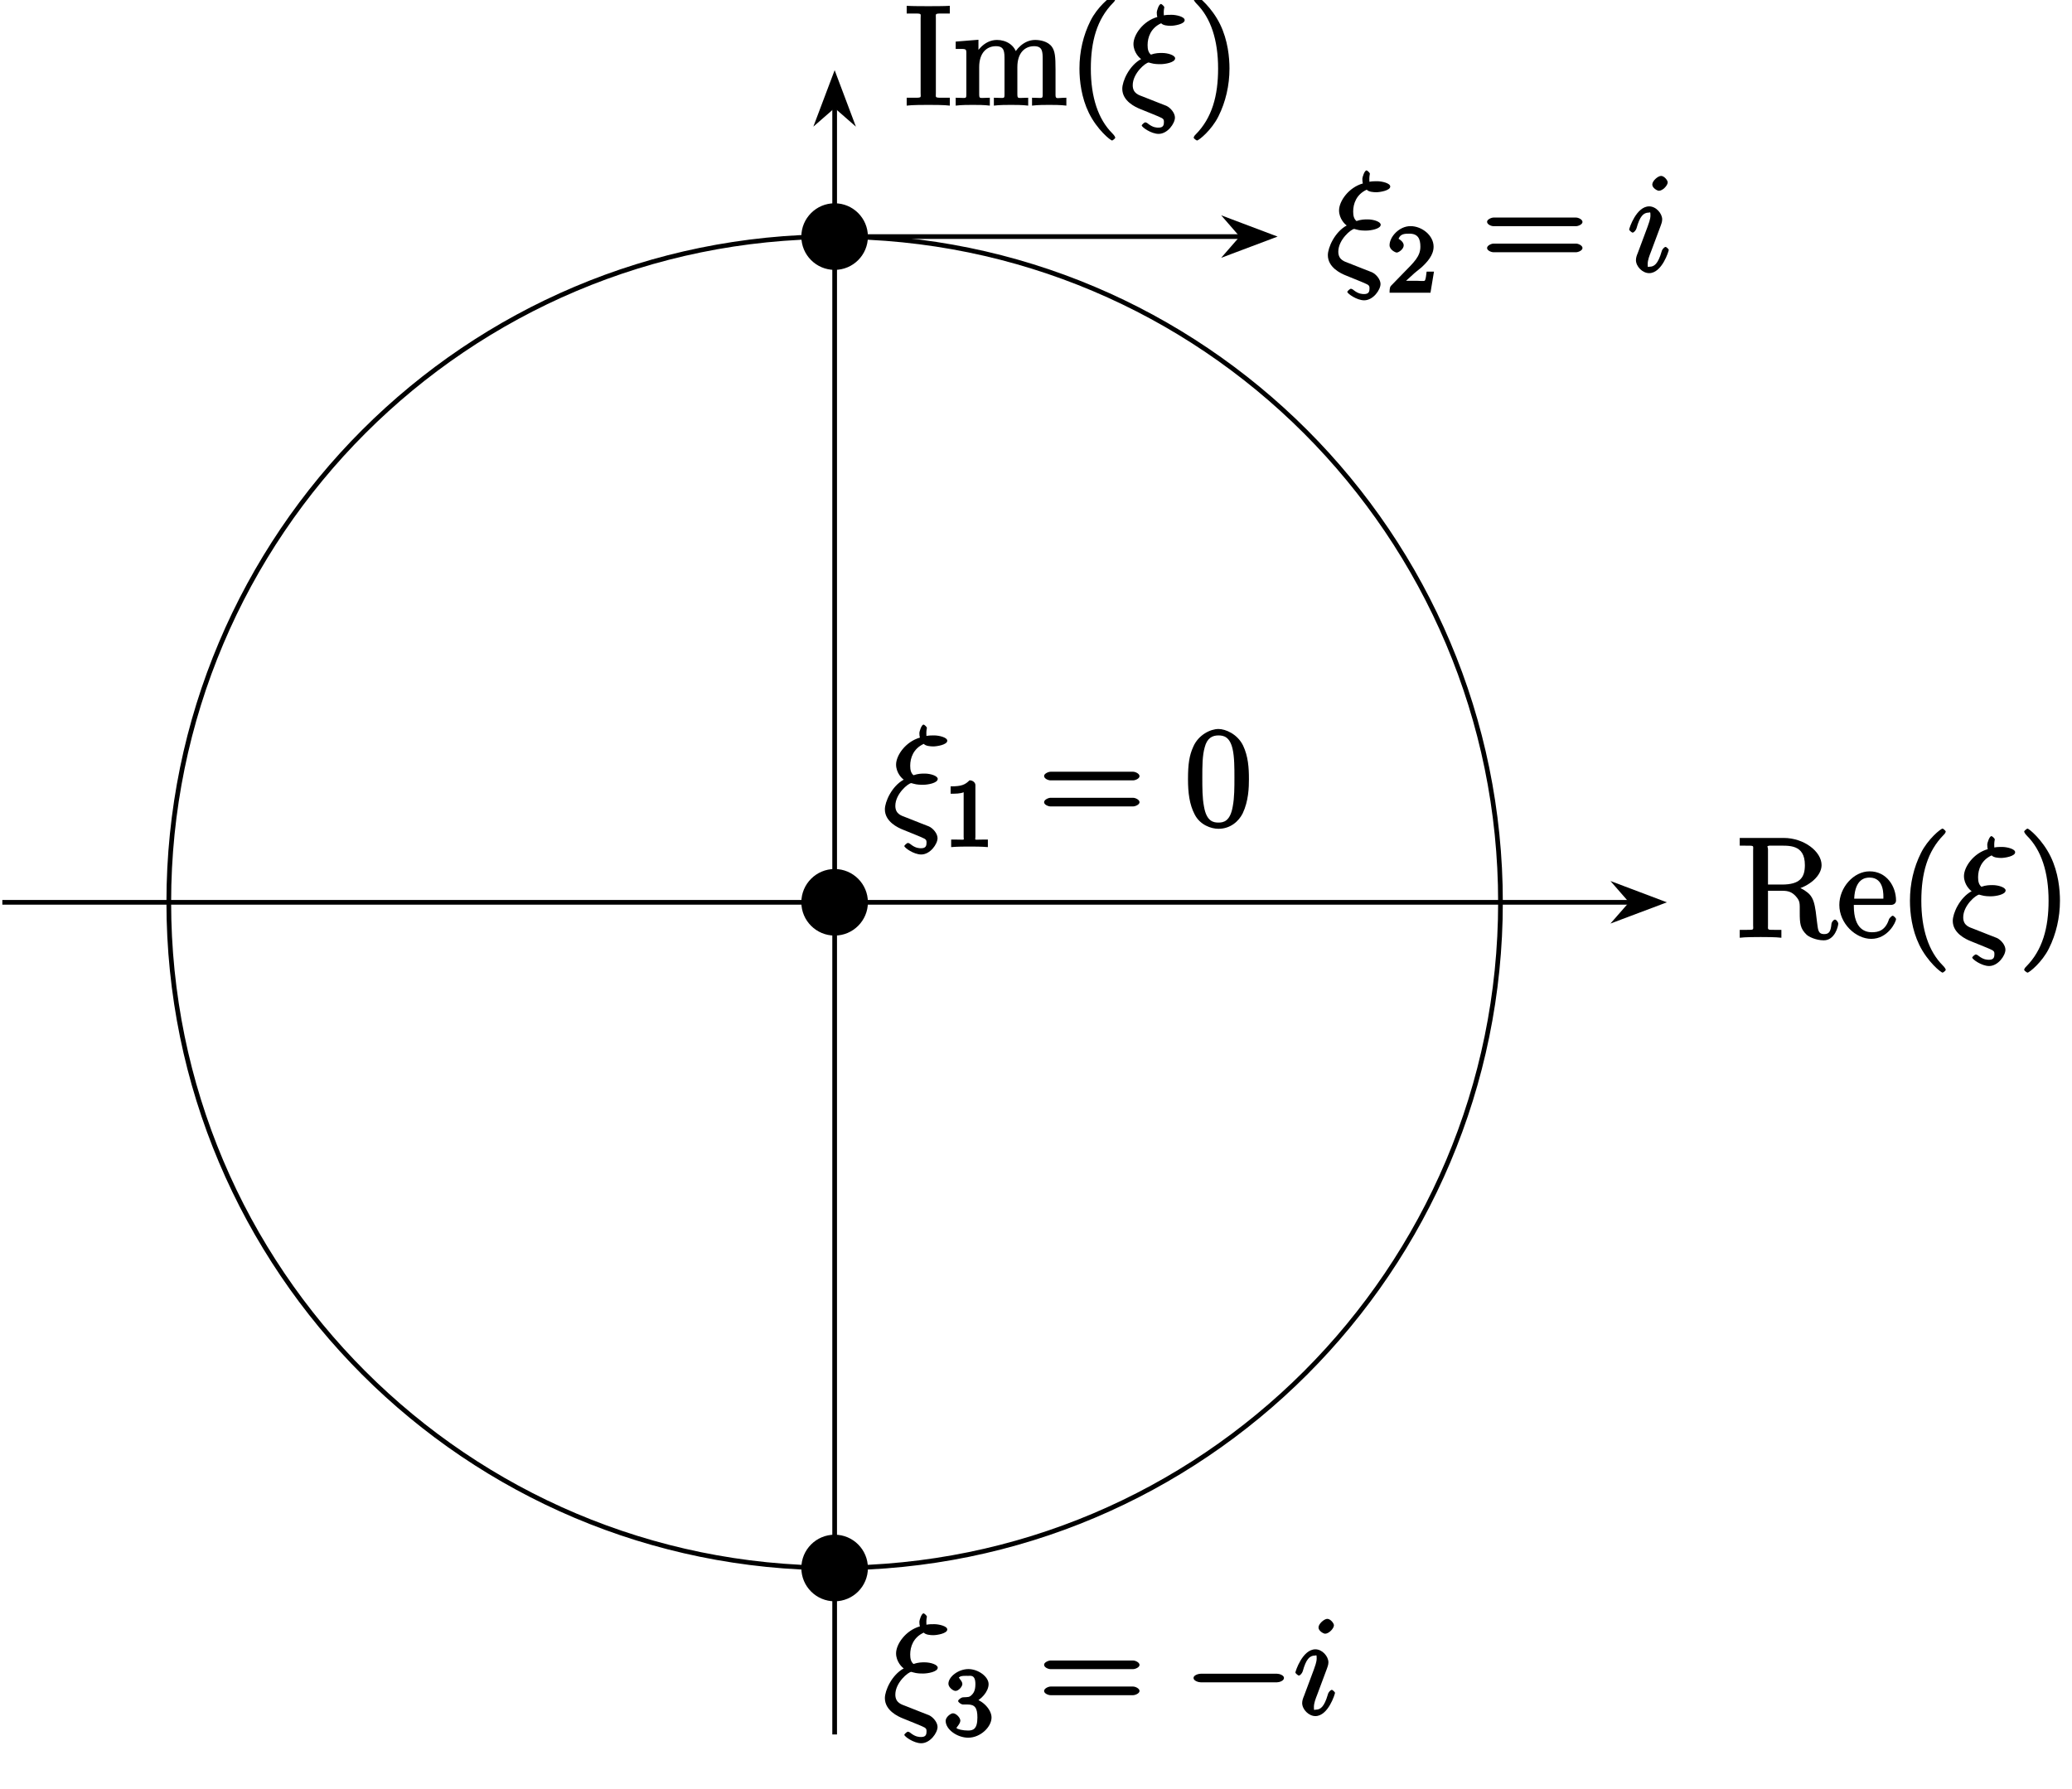
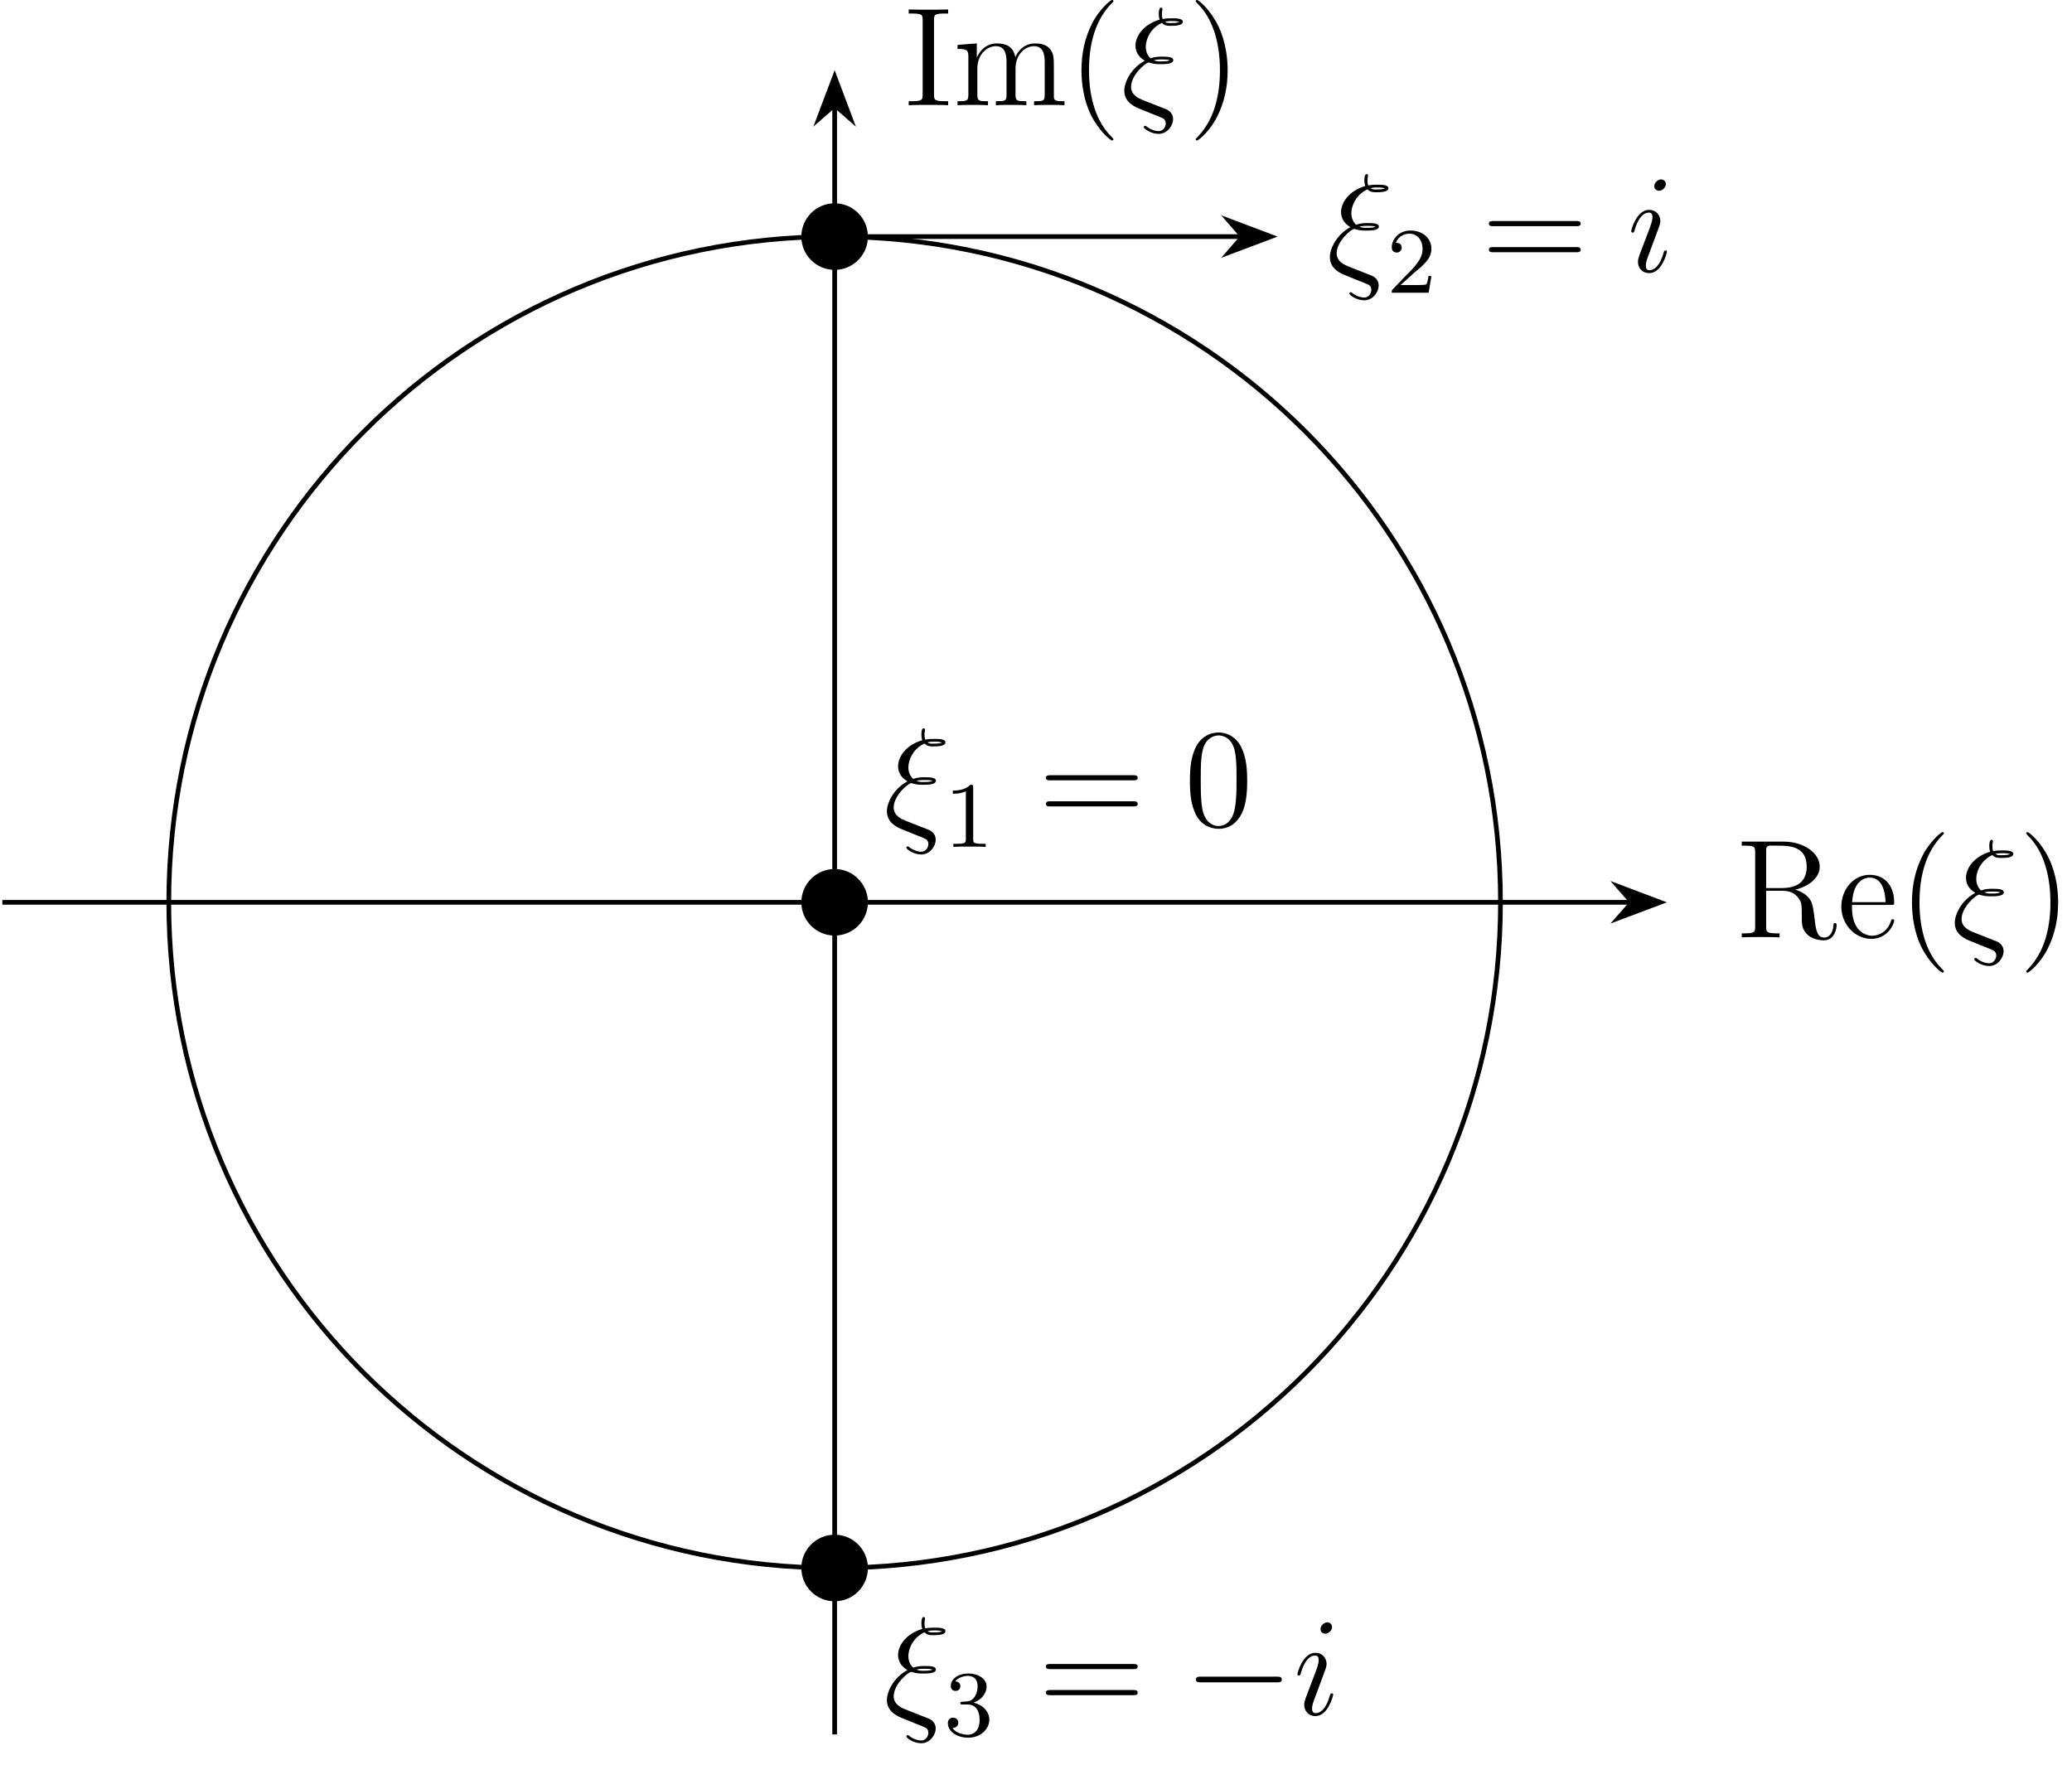
<svg xmlns="http://www.w3.org/2000/svg" xmlns:xlink="http://www.w3.org/1999/xlink" width="176.42pt" height="152.33pt" viewBox="0 0 176.42 152.33" version="1.1">
  <defs>
    <g>
      <symbol overflow="visible" id="glyph0-0">
        <path style="stroke:none;" d="" />
      </symbol>
      <symbol overflow="visible" id="glyph0-1">
-         <path style="stroke:none;" d="M 8.719 -1.188 C 8.719 -1.25 8.578 -1.516 8.438 -1.516 C 8.312 -1.516 8.156 -1.297 8.141 -1.172 C 8.078 -0.453 7.906 -0.281 7.516 -0.281 C 6.969 -0.281 7 -0.688 6.906 -1.328 L 6.797 -2.219 C 6.703 -2.828 6.609 -3.312 6.25 -3.688 C 6.125 -3.812 5.703 -4.188 5.047 -4.359 L 5.047 -4.062 C 6.234 -4.344 7.297 -5.234 7.297 -6.156 C 7.297 -7.312 5.797 -8.469 4.078 -8.469 L 0.328 -8.469 L 0.328 -7.812 L 0.734 -7.812 C 1.609 -7.812 1.469 -7.844 1.469 -7.406 L 1.469 -1.047 C 1.469 -0.609 1.609 -0.641 0.734 -0.641 L 0.328 -0.641 L 0.328 0.031 C 0.781 -0.031 1.75 -0.031 2.109 -0.031 C 2.453 -0.031 3.438 -0.031 3.875 0.031 L 3.875 -0.641 L 3.484 -0.641 C 2.625 -0.641 2.734 -0.609 2.734 -1.047 L 2.734 -3.969 L 3.969 -3.969 C 4.438 -3.969 4.75 -3.875 5.078 -3.531 C 5.484 -3.078 5.438 -2.938 5.438 -2.109 C 5.438 -1.172 5.484 -0.75 6.016 -0.234 C 6.188 -0.062 6.812 0.25 7.484 0.25 C 8.422 0.25 8.719 -0.938 8.719 -1.188 Z M 5.875 -6.156 C 5.875 -5.109 5.469 -4.5 3.922 -4.5 L 2.734 -4.5 L 2.734 -7.484 C 2.734 -7.75 2.578 -7.75 2.828 -7.812 C 2.938 -7.812 3.297 -7.812 3.531 -7.812 C 4.5 -7.812 5.875 -7.953 5.875 -6.156 Z M 5.875 -6.156 " />
+         <path style="stroke:none;" d="M 8.578 -1.047 C 8.578 -1.109 8.578 -1.219 8.438 -1.219 C 8.312 -1.219 8.312 -1.141 8.312 -1.031 C 8.25 -0.312 7.906 0.016 7.516 0.016 C 6.969 0.016 6.844 -0.547 6.75 -1.188 L 6.641 -2.078 C 6.547 -2.672 6.5 -3.062 6.141 -3.438 C 6.016 -3.562 5.703 -3.891 5.047 -4.062 C 6.234 -4.344 7.141 -5.094 7.141 -6.016 C 7.141 -7.172 5.797 -8.156 4.078 -8.156 L 0.5 -8.156 L 0.5 -7.812 L 0.734 -7.812 C 1.609 -7.812 1.641 -7.703 1.641 -7.25 L 1.641 -0.906 C 1.641 -0.469 1.609 -0.344 0.734 -0.344 L 0.5 -0.344 L 0.5 0 C 0.781 -0.031 1.75 -0.031 2.109 -0.031 C 2.453 -0.031 3.438 -0.031 3.719 0 L 3.719 -0.344 L 3.484 -0.344 C 2.625 -0.344 2.578 -0.469 2.578 -0.906 L 2.578 -3.969 L 3.969 -3.969 C 4.438 -3.969 4.875 -3.844 5.203 -3.5 C 5.609 -3.047 5.609 -2.797 5.609 -1.969 C 5.609 -1.031 5.609 -0.719 6.125 -0.203 C 6.312 -0.031 6.812 0.25 7.484 0.25 C 8.422 0.25 8.578 -0.781 8.578 -1.047 Z M 6.031 -6.016 C 6.031 -4.969 5.469 -4.203 3.922 -4.203 L 2.578 -4.203 L 2.578 -7.344 C 2.578 -7.609 2.578 -7.75 2.828 -7.812 C 2.938 -7.812 3.297 -7.812 3.531 -7.812 C 4.5 -7.812 6.031 -7.812 6.031 -6.016 Z M 6.031 -6.016 " />
      </symbol>
      <symbol overflow="visible" id="glyph0-2">
-         <path style="stroke:none;" d="M 5.016 -1.562 C 5.016 -1.641 4.812 -1.844 4.734 -1.844 C 4.641 -1.844 4.453 -1.625 4.422 -1.562 C 4.109 -0.562 3.484 -0.438 2.969 -0.438 C 2.469 -0.438 1.422 -0.625 1.422 -2.688 L 1.422 -2.766 L 4.578 -2.766 C 4.844 -2.766 5.016 -2.922 5.016 -3.141 C 5.016 -4.344 4.219 -5.625 2.766 -5.625 C 1.406 -5.625 0.188 -4.25 0.188 -2.766 C 0.188 -1.188 1.578 0.125 2.906 0.125 C 4.328 0.125 5.016 -1.312 5.016 -1.562 Z M 4.125 -3.297 L 1.453 -3.297 C 1.531 -5.016 2.422 -5.094 2.766 -5.094 C 4.047 -5.094 3.938 -3.547 3.938 -3.297 Z M 4.125 -3.297 " />
+         <path style="stroke:none;" d="M 4.859 -1.422 C 4.859 -1.5 4.812 -1.547 4.734 -1.547 C 4.641 -1.547 4.609 -1.484 4.594 -1.422 C 4.281 -0.422 3.484 -0.141 2.969 -0.141 C 2.469 -0.141 1.266 -0.484 1.266 -2.547 L 1.266 -2.766 L 4.578 -2.766 C 4.844 -2.766 4.859 -2.766 4.859 -3 C 4.859 -4.203 4.219 -5.328 2.766 -5.328 C 1.406 -5.328 0.359 -4.094 0.359 -2.625 C 0.359 -1.047 1.578 0.125 2.906 0.125 C 4.328 0.125 4.859 -1.172 4.859 -1.422 Z M 4.125 -3 L 1.281 -3 C 1.375 -4.875 2.422 -5.094 2.766 -5.094 C 4.047 -5.094 4.109 -3.406 4.125 -3 Z M 4.125 -3 " />
      </symbol>
      <symbol overflow="visible" id="glyph0-3">
-         <path style="stroke:none;" d="M 3.938 -0.141 L 3.938 -0.641 L 3.531 -0.641 C 2.625 -0.641 2.75 -0.609 2.75 -1.047 L 2.75 -7.406 C 2.75 -7.844 2.625 -7.812 3.531 -7.812 L 3.938 -7.812 L 3.938 -8.469 C 3.5 -8.438 2.469 -8.438 2.109 -8.438 C 1.75 -8.438 0.719 -8.438 0.266 -8.469 L 0.266 -7.812 L 0.688 -7.812 C 1.594 -7.812 1.453 -7.844 1.453 -7.406 L 1.453 -1.047 C 1.453 -0.609 1.594 -0.641 0.688 -0.641 L 0.266 -0.641 L 0.266 0.031 C 0.719 -0.031 1.75 -0.031 2.109 -0.031 C 2.469 -0.031 3.5 -0.031 3.938 0.031 Z M 3.938 -0.141 " />
+         <path style="stroke:none;" d="M 3.797 0 L 3.797 -0.344 L 3.531 -0.344 C 2.625 -0.344 2.594 -0.469 2.594 -0.906 L 2.594 -7.25 C 2.594 -7.703 2.625 -7.812 3.531 -7.812 L 3.797 -7.812 L 3.797 -8.156 C 3.5 -8.141 2.469 -8.141 2.109 -8.141 C 1.75 -8.141 0.719 -8.141 0.438 -8.156 L 0.438 -7.812 L 0.688 -7.812 C 1.594 -7.812 1.625 -7.703 1.625 -7.25 L 1.625 -0.906 C 1.625 -0.469 1.594 -0.344 0.688 -0.344 L 0.438 -0.344 L 0.438 0 C 0.719 -0.031 1.75 -0.031 2.109 -0.031 C 2.469 -0.031 3.5 -0.031 3.797 0 Z M 3.797 0 " />
      </symbol>
      <symbol overflow="visible" id="glyph0-4">
-         <path style="stroke:none;" d="M 9.641 -0.141 L 9.641 -0.641 C 8.875 -0.641 8.734 -0.484 8.719 -0.844 L 8.719 -3.047 C 8.719 -4.156 8.672 -4.609 8.406 -4.984 C 8.062 -5.453 7.391 -5.562 6.984 -5.562 C 5.984 -5.562 5.312 -4.703 5.125 -4.234 L 5.453 -4.234 C 5.281 -5.156 4.484 -5.562 3.734 -5.562 C 2.562 -5.562 1.953 -4.422 1.906 -4.344 L 2.156 -4.344 L 2.156 -5.578 L 0.219 -5.422 L 0.219 -4.797 C 1.188 -4.797 1.125 -4.859 1.125 -4.266 L 1.125 -1.031 C 1.125 -0.484 1.156 -0.641 0.219 -0.641 L 0.219 0.031 C 0.688 -0.031 1.344 -0.031 1.672 -0.031 C 2.016 -0.031 2.672 -0.031 3.125 0.031 L 3.125 -0.641 C 2.219 -0.641 2.219 -0.484 2.219 -1.031 L 2.219 -3.25 C 2.219 -4.5 2.891 -5.031 3.641 -5.031 C 4.375 -5.031 4.375 -4.562 4.375 -3.844 L 4.375 -1.031 C 4.375 -0.484 4.406 -0.641 3.469 -0.641 L 3.469 0.031 C 3.938 -0.031 4.594 -0.031 4.922 -0.031 C 5.266 -0.031 5.922 -0.031 6.391 0.031 L 6.391 -0.641 C 5.469 -0.641 5.469 -0.484 5.469 -1.031 L 5.469 -3.25 C 5.469 -4.5 6.141 -5.031 6.891 -5.031 C 7.625 -5.031 7.625 -4.562 7.625 -3.844 L 7.625 -1.031 C 7.625 -0.484 7.656 -0.641 6.719 -0.641 L 6.719 0.031 C 7.203 -0.031 7.844 -0.031 8.172 -0.031 C 8.516 -0.031 9.172 -0.031 9.641 0.031 Z M 9.641 -0.141 " />
+         <path style="stroke:none;" d="M 9.484 0 L 9.484 -0.344 C 8.875 -0.344 8.578 -0.344 8.578 -0.703 L 8.578 -2.906 C 8.578 -4.016 8.578 -4.344 8.297 -4.734 C 7.953 -5.203 7.391 -5.266 6.984 -5.266 C 5.984 -5.266 5.484 -4.547 5.297 -4.094 C 5.125 -5.016 4.484 -5.266 3.734 -5.266 C 2.562 -5.266 2.109 -4.281 2.016 -4.047 L 2.016 -5.266 L 0.375 -5.141 L 0.375 -4.797 C 1.188 -4.797 1.297 -4.703 1.297 -4.125 L 1.297 -0.891 C 1.297 -0.344 1.156 -0.344 0.375 -0.344 L 0.375 0 C 0.688 -0.031 1.344 -0.031 1.672 -0.031 C 2.016 -0.031 2.672 -0.031 2.969 0 L 2.969 -0.344 C 2.219 -0.344 2.062 -0.344 2.062 -0.891 L 2.062 -3.109 C 2.062 -4.359 2.891 -5.031 3.641 -5.031 C 4.375 -5.031 4.547 -4.422 4.547 -3.688 L 4.547 -0.891 C 4.547 -0.344 4.406 -0.344 3.641 -0.344 L 3.641 0 C 3.938 -0.031 4.594 -0.031 4.922 -0.031 C 5.266 -0.031 5.922 -0.031 6.234 0 L 6.234 -0.344 C 5.469 -0.344 5.312 -0.344 5.312 -0.891 L 5.312 -3.109 C 5.312 -4.359 6.141 -5.031 6.891 -5.031 C 7.625 -5.031 7.797 -4.422 7.797 -3.688 L 7.797 -0.891 C 7.797 -0.344 7.656 -0.344 6.891 -0.344 L 6.891 0 C 7.203 -0.031 7.844 -0.031 8.172 -0.031 C 8.516 -0.031 9.172 -0.031 9.484 0 Z M 9.484 0 " />
      </symbol>
      <symbol overflow="visible" id="glyph1-0">
        <path style="stroke:none;" d="" />
      </symbol>
      <symbol overflow="visible" id="glyph1-1">
-         <path style="stroke:none;" d="M 4.047 2.766 C 4.047 2.719 4 2.594 3.797 2.391 C 2.594 1.188 1.969 -0.688 1.969 -3.125 C 1.969 -5.438 2.484 -7.328 3.875 -8.734 C 4 -8.844 4.047 -8.984 4.047 -9.016 C 4.047 -9.078 3.828 -9.266 3.781 -9.266 C 3.625 -9.266 2.516 -8.359 1.938 -7.188 C 1.328 -5.969 1 -4.594 1 -3.125 C 1 -2.062 1.172 -0.641 1.797 0.641 C 2.5 2.078 3.641 3 3.781 3 C 3.828 3 4.047 2.828 4.047 2.766 Z M 4.047 2.766 " />
+         <path style="stroke:none;" d="M 3.891 2.906 C 3.891 2.875 3.891 2.844 3.688 2.641 C 2.484 1.438 1.812 -0.531 1.812 -2.969 C 1.812 -5.297 2.375 -7.297 3.766 -8.703 C 3.891 -8.812 3.891 -8.828 3.891 -8.875 C 3.891 -8.938 3.828 -8.969 3.781 -8.969 C 3.625 -8.969 2.641 -8.109 2.062 -6.938 C 1.453 -5.719 1.172 -4.453 1.172 -2.969 C 1.172 -1.906 1.344 -0.484 1.953 0.781 C 2.672 2.219 3.641 3 3.781 3 C 3.828 3 3.891 2.969 3.891 2.906 Z M 3.891 2.906 " />
      </symbol>
      <symbol overflow="visible" id="glyph1-2">
-         <path style="stroke:none;" d="M 3.531 -3.125 C 3.531 -4.031 3.406 -5.516 2.734 -6.891 C 2.031 -8.328 0.891 -9.266 0.766 -9.266 C 0.719 -9.266 0.484 -9.078 0.484 -9.016 C 0.484 -8.984 0.531 -8.844 0.734 -8.641 C 1.938 -7.438 2.562 -5.562 2.562 -3.125 C 2.562 -0.812 2.047 1.078 0.656 2.484 C 0.531 2.594 0.484 2.719 0.484 2.766 C 0.484 2.828 0.719 3 0.766 3 C 0.922 3 2.016 2.109 2.594 0.938 C 3.203 -0.281 3.531 -1.688 3.531 -3.125 Z M 3.531 -3.125 " />
+         <path style="stroke:none;" d="M 3.375 -2.969 C 3.375 -3.891 3.25 -5.359 2.578 -6.75 C 1.875 -8.188 0.891 -8.969 0.766 -8.969 C 0.719 -8.969 0.656 -8.938 0.656 -8.875 C 0.656 -8.828 0.656 -8.812 0.859 -8.609 C 2.062 -7.406 2.719 -5.422 2.719 -2.984 C 2.719 -0.672 2.156 1.328 0.781 2.734 C 0.656 2.844 0.656 2.875 0.656 2.906 C 0.656 2.969 0.719 3 0.766 3 C 0.922 3 1.906 2.141 2.484 0.969 C 3.094 -0.25 3.375 -1.547 3.375 -2.969 Z M 3.375 -2.969 " />
      </symbol>
      <symbol overflow="visible" id="glyph1-3">
-         <path style="stroke:none;" d="M 8.062 -3.875 C 8.234 -3.875 8.609 -4.016 8.609 -4.234 C 8.609 -4.453 8.25 -4.609 8.062 -4.609 L 1.031 -4.609 C 0.859 -4.609 0.484 -4.453 0.484 -4.25 C 0.484 -4.016 0.844 -3.875 1.031 -3.875 Z M 8.062 -1.656 C 8.234 -1.656 8.609 -1.797 8.609 -2.016 C 8.609 -2.234 8.25 -2.391 8.062 -2.391 L 1.031 -2.391 C 0.859 -2.391 0.484 -2.234 0.484 -2.016 C 0.484 -1.797 0.844 -1.656 1.031 -1.656 Z M 8.062 -1.656 " />
+         <path style="stroke:none;" d="M 8.062 -3.875 C 8.234 -3.875 8.453 -3.875 8.453 -4.094 C 8.453 -4.312 8.25 -4.312 8.062 -4.312 L 1.031 -4.312 C 0.859 -4.312 0.641 -4.312 0.641 -4.094 C 0.641 -3.875 0.844 -3.875 1.031 -3.875 Z M 8.062 -1.656 C 8.234 -1.656 8.453 -1.656 8.453 -1.859 C 8.453 -2.094 8.25 -2.094 8.062 -2.094 L 1.031 -2.094 C 0.859 -2.094 0.641 -2.094 0.641 -1.875 C 0.641 -1.656 0.844 -1.656 1.031 -1.656 Z M 8.062 -1.656 " />
      </symbol>
      <symbol overflow="visible" id="glyph1-4">
-         <path style="stroke:none;" d="M 5.516 -3.969 C 5.516 -4.953 5.453 -5.922 5.016 -6.844 C 4.531 -7.828 3.516 -8.25 2.922 -8.25 C 2.234 -8.25 1.219 -7.75 0.781 -6.75 C 0.438 -6 0.328 -5.266 0.328 -3.969 C 0.328 -2.812 0.453 -1.828 0.891 -0.984 C 1.344 -0.078 2.297 0.25 2.922 0.25 C 3.953 0.25 4.656 -0.406 4.984 -1.062 C 5.484 -2.109 5.516 -3.281 5.516 -3.969 Z M 2.922 -0.281 C 2.531 -0.281 1.906 -0.344 1.688 -1.656 C 1.547 -2.359 1.547 -3.281 1.547 -4.109 C 1.547 -5.094 1.547 -5.969 1.75 -6.688 C 1.953 -7.484 2.406 -7.703 2.922 -7.703 C 3.375 -7.703 3.891 -7.578 4.125 -6.547 C 4.281 -5.875 4.281 -4.922 4.281 -4.109 C 4.281 -3.312 4.281 -2.406 4.141 -1.672 C 3.922 -0.359 3.328 -0.281 2.922 -0.281 Z M 2.922 -0.281 " />
+         <path style="stroke:none;" d="M 5.359 -3.828 C 5.359 -4.812 5.297 -5.781 4.859 -6.688 C 4.375 -7.688 3.516 -7.953 2.922 -7.953 C 2.234 -7.953 1.391 -7.609 0.938 -6.609 C 0.609 -5.859 0.484 -5.109 0.484 -3.828 C 0.484 -2.672 0.578 -1.797 1 -0.938 C 1.469 -0.031 2.297 0.25 2.922 0.25 C 3.953 0.25 4.547 -0.375 4.906 -1.062 C 5.328 -1.953 5.359 -3.125 5.359 -3.828 Z M 2.922 0.016 C 2.531 0.016 1.75 -0.203 1.531 -1.5 C 1.406 -2.219 1.406 -3.125 1.406 -3.969 C 1.406 -4.953 1.406 -5.828 1.594 -6.531 C 1.797 -7.344 2.406 -7.703 2.922 -7.703 C 3.375 -7.703 4.062 -7.438 4.297 -6.406 C 4.453 -5.719 4.453 -4.781 4.453 -3.969 C 4.453 -3.172 4.453 -2.266 4.312 -1.531 C 4.094 -0.219 3.328 0.016 2.922 0.016 Z M 2.922 0.016 " />
      </symbol>
      <symbol overflow="visible" id="glyph2-0">
        <path style="stroke:none;" d="" />
      </symbol>
      <symbol overflow="visible" id="glyph2-1">
-         <path style="stroke:none;" d="M 3.125 -0.234 L 1.859 -0.734 C 1.547 -0.859 0.984 -0.984 0.984 -1.703 C 0.984 -2.734 2.094 -3.641 2.344 -3.641 C 2.359 -3.641 2.469 -3.609 2.516 -3.594 C 2.828 -3.5 3.141 -3.5 3.359 -3.5 C 3.734 -3.5 4.594 -3.641 4.594 -4 C 4.594 -4.25 4 -4.453 3.484 -4.453 C 3.25 -4.453 2.922 -4.453 2.531 -4.312 C 2.312 -4.5 2.25 -4.766 2.25 -5.125 C 2.25 -5.781 2.516 -6.578 3.406 -6.984 C 3.562 -6.797 3.969 -6.766 4.219 -6.766 C 4.516 -6.766 5.406 -6.906 5.406 -7.25 C 5.406 -7.547 4.672 -7.703 4.297 -7.703 C 4.047 -7.703 3.875 -7.703 3.625 -7.656 C 3.641 -7.641 3.625 -7.656 3.625 -7.922 C 3.625 -8.141 3.672 -8.312 3.672 -8.344 C 3.672 -8.422 3.453 -8.625 3.391 -8.625 C 3.203 -8.625 3.031 -8.016 3.031 -7.922 C 3.031 -7.75 3.047 -7.594 3.078 -7.516 C 1.859 -7.172 1.047 -6 1.047 -5.219 C 1.047 -4.5 1.578 -4 1.703 -3.938 C 0.672 -3.375 0.094 -2.047 0.094 -1.406 C 0.094 -0.359 1.203 0.156 1.641 0.328 L 2.719 0.766 C 3.016 0.875 3.375 1.047 3.469 1.094 C 3.578 1.172 3.641 1.203 3.641 1.406 C 3.641 1.656 3.609 1.906 3.188 1.906 C 3.016 1.906 2.719 1.906 2.297 1.578 C 2.219 1.5 2.094 1.453 2.047 1.453 C 1.984 1.453 1.75 1.656 1.75 1.719 C 1.75 1.859 2.547 2.438 3.188 2.438 C 3.953 2.438 4.578 1.547 4.578 1.047 C 4.578 0.672 4.219 0.219 3.844 0.047 Z M 3.734 -7.109 C 3.938 -7.172 4.141 -7.172 4.297 -7.172 C 4.703 -7.172 4.734 -7.156 4.969 -7.094 L 4.969 -7.406 C 4.828 -7.344 4.734 -7.297 4.234 -7.297 C 4 -7.297 3.969 -7.25 4.047 -7.203 Z M 2.781 -3.844 C 3.078 -3.906 3.328 -3.906 3.484 -3.906 C 3.875 -3.906 3.891 -3.891 4.156 -3.844 L 4.156 -4.141 C 4.031 -4.078 3.922 -4.047 3.406 -4.047 C 3.125 -4.047 3 -4.047 2.781 -4.141 Z M 2.781 -3.844 " />
+         <path style="stroke:none;" d="M 3.125 0.062 L 1.859 -0.438 C 1.547 -0.562 0.844 -0.844 0.844 -1.562 C 0.844 -2.594 2.094 -3.641 2.344 -3.641 C 2.359 -3.641 2.469 -3.609 2.516 -3.594 C 2.828 -3.5 3.141 -3.5 3.359 -3.5 C 3.734 -3.5 4.438 -3.5 4.438 -3.844 C 4.438 -4.109 4 -4.141 3.484 -4.141 C 3.25 -4.141 2.922 -4.141 2.5 -4 C 2.219 -4.25 2.094 -4.625 2.094 -4.984 C 2.094 -5.641 2.516 -6.578 3.469 -7.016 C 3.688 -6.766 3.969 -6.766 4.219 -6.766 C 4.516 -6.766 5.25 -6.766 5.25 -7.109 C 5.25 -7.406 4.672 -7.406 4.297 -7.406 C 4.047 -7.406 3.875 -7.406 3.531 -7.344 C 3.484 -7.5 3.469 -7.516 3.469 -7.781 C 3.469 -8 3.516 -8.156 3.516 -8.203 C 3.516 -8.266 3.453 -8.312 3.391 -8.312 C 3.203 -8.312 3.203 -7.875 3.203 -7.781 C 3.203 -7.609 3.219 -7.453 3.281 -7.297 C 1.859 -6.875 1.219 -5.859 1.219 -5.078 C 1.219 -4.359 1.703 -3.969 2.016 -3.797 C 0.781 -3.125 0.266 -1.906 0.266 -1.25 C 0.266 -0.219 1.203 0.156 1.641 0.328 L 2.719 0.766 C 3.016 0.875 3.5 1.078 3.578 1.125 C 3.703 1.203 3.797 1.344 3.797 1.547 C 3.797 1.797 3.609 2.203 3.188 2.203 C 3.016 2.203 2.625 2.156 2.188 1.828 C 2.109 1.75 2.094 1.75 2.047 1.75 C 1.984 1.75 1.922 1.797 1.922 1.859 C 1.922 2 2.547 2.438 3.188 2.438 C 3.953 2.438 4.422 1.703 4.422 1.188 C 4.422 0.812 4.219 0.516 3.844 0.344 Z M 3.734 -7.109 C 3.938 -7.172 4.141 -7.172 4.297 -7.172 C 4.703 -7.172 4.734 -7.156 4.969 -7.094 C 4.828 -7.047 4.734 -7 4.234 -7 C 4 -7 3.859 -7 3.734 -7.109 Z M 2.781 -3.844 C 3.078 -3.906 3.328 -3.906 3.484 -3.906 C 3.875 -3.906 3.891 -3.891 4.156 -3.844 C 4.031 -3.781 3.922 -3.734 3.406 -3.734 C 3.125 -3.734 3 -3.734 2.781 -3.844 Z M 2.781 -3.844 " />
      </symbol>
      <symbol overflow="visible" id="glyph2-2">
-         <path style="stroke:none;" d="M 3.531 -1.859 C 3.531 -1.906 3.328 -2.109 3.266 -2.109 C 3.156 -2.109 2.969 -1.922 2.922 -1.719 C 2.609 -0.641 2.281 -0.422 1.891 -0.422 C 1.75 -0.422 1.734 -0.297 1.734 -0.656 C 1.734 -0.984 1.875 -1.344 2.016 -1.703 L 2.844 -3.922 C 2.875 -4.016 2.969 -4.234 2.969 -4.453 C 2.969 -4.953 2.453 -5.562 1.859 -5.562 C 0.766 -5.562 0.156 -3.688 0.156 -3.578 C 0.156 -3.531 0.375 -3.328 0.453 -3.328 C 0.562 -3.328 0.734 -3.531 0.781 -3.688 C 1.062 -4.703 1.359 -5.031 1.828 -5.031 C 1.938 -5.031 1.969 -5.156 1.969 -4.781 C 1.969 -4.469 1.812 -4.078 1.719 -3.812 L 0.891 -1.594 C 0.812 -1.406 0.734 -1.203 0.734 -0.984 C 0.734 -0.453 1.281 0.125 1.859 0.125 C 2.953 0.125 3.531 -1.766 3.531 -1.859 Z M 3.438 -7.609 C 3.438 -7.781 3.141 -8.156 2.875 -8.156 C 2.609 -8.156 2.125 -7.734 2.125 -7.422 C 2.125 -7.125 2.547 -6.891 2.688 -6.891 C 3.016 -6.891 3.438 -7.344 3.438 -7.609 Z M 3.438 -7.609 " />
+         <path style="stroke:none;" d="M 3.375 -1.703 C 3.375 -1.766 3.328 -1.812 3.266 -1.812 C 3.156 -1.812 3.141 -1.781 3.078 -1.578 C 2.766 -0.484 2.281 -0.125 1.891 -0.125 C 1.75 -0.125 1.578 -0.156 1.578 -0.516 C 1.578 -0.844 1.719 -1.188 1.859 -1.547 L 2.688 -3.781 C 2.719 -3.875 2.812 -4.094 2.812 -4.312 C 2.812 -4.812 2.453 -5.266 1.859 -5.266 C 0.766 -5.266 0.328 -3.531 0.328 -3.438 C 0.328 -3.391 0.375 -3.328 0.453 -3.328 C 0.562 -3.328 0.578 -3.375 0.625 -3.547 C 0.906 -4.547 1.359 -5.031 1.828 -5.031 C 1.938 -5.031 2.141 -5.016 2.141 -4.641 C 2.141 -4.328 1.984 -3.938 1.891 -3.672 L 1.047 -1.453 C 0.984 -1.25 0.906 -1.062 0.906 -0.844 C 0.906 -0.312 1.281 0.125 1.859 0.125 C 2.953 0.125 3.375 -1.625 3.375 -1.703 Z M 3.281 -7.453 C 3.281 -7.641 3.141 -7.859 2.875 -7.859 C 2.609 -7.859 2.297 -7.594 2.297 -7.281 C 2.297 -6.984 2.547 -6.891 2.688 -6.891 C 3.016 -6.891 3.281 -7.203 3.281 -7.453 Z M 3.281 -7.453 " />
      </symbol>
      <symbol overflow="visible" id="glyph3-0">
        <path style="stroke:none;" d="" />
      </symbol>
      <symbol overflow="visible" id="glyph3-1">
-         <path style="stroke:none;" d="M 2.688 -5.266 C 2.688 -5.469 2.484 -5.672 2.188 -5.672 C 1.812 -5.297 1.516 -5.156 0.578 -5.156 L 0.578 -4.531 C 0.984 -4.531 1.406 -4.531 1.688 -4.656 L 1.688 -0.844 C 1.688 -0.547 1.844 -0.625 1.094 -0.625 L 0.625 -0.625 L 0.625 0.016 C 1.141 -0.031 1.828 -0.031 2.188 -0.031 C 2.547 -0.031 3.234 -0.031 3.75 0.016 L 3.75 -0.625 L 3.281 -0.625 C 2.531 -0.625 2.688 -0.547 2.688 -0.844 Z M 2.688 -5.266 " />
+         <path style="stroke:none;" d="M 2.5 -5.078 C 2.5 -5.297 2.484 -5.297 2.266 -5.297 C 1.938 -4.984 1.516 -4.797 0.766 -4.797 L 0.766 -4.531 C 0.984 -4.531 1.406 -4.531 1.875 -4.734 L 1.875 -0.656 C 1.875 -0.359 1.844 -0.266 1.094 -0.266 L 0.812 -0.266 L 0.812 0 C 1.141 -0.031 1.828 -0.031 2.188 -0.031 C 2.547 -0.031 3.234 -0.031 3.562 0 L 3.562 -0.266 L 3.281 -0.266 C 2.531 -0.266 2.5 -0.359 2.5 -0.656 Z M 2.5 -5.078 " />
      </symbol>
      <symbol overflow="visible" id="glyph3-2">
-         <path style="stroke:none;" d="M 2.375 -1.688 C 2.5 -1.797 2.844 -2.062 2.969 -2.172 C 3.453 -2.625 3.984 -3.203 3.984 -3.922 C 3.984 -4.875 3 -5.672 2.016 -5.672 C 1.047 -5.672 0.234 -4.75 0.234 -4.047 C 0.234 -3.656 0.734 -3.422 0.844 -3.422 C 1.016 -3.422 1.438 -3.719 1.438 -4.031 C 1.438 -4.438 0.859 -4.625 1.016 -4.625 C 1.172 -5.016 1.531 -5.031 1.922 -5.031 C 2.656 -5.031 2.859 -4.594 2.859 -3.922 C 2.859 -3.094 2.328 -2.609 1.391 -1.656 L 0.375 -0.609 C 0.281 -0.531 0.234 -0.375 0.234 0 L 3.719 0 L 4.016 -1.797 L 3.391 -1.797 C 3.344 -1.453 3.328 -1.172 3.234 -1.031 C 3.188 -0.969 2.719 -1.016 2.594 -1.016 L 1.172 -1.016 L 1.297 -0.703 Z M 2.375 -1.688 " />
+         <path style="stroke:none;" d="M 2.25 -1.625 C 2.375 -1.75 2.703 -2.016 2.844 -2.125 C 3.328 -2.578 3.797 -3.016 3.797 -3.734 C 3.797 -4.688 3 -5.297 2.016 -5.297 C 1.047 -5.297 0.422 -4.578 0.422 -3.859 C 0.422 -3.469 0.734 -3.422 0.844 -3.422 C 1.016 -3.422 1.266 -3.531 1.266 -3.844 C 1.266 -4.25 0.859 -4.25 0.766 -4.25 C 1 -4.844 1.531 -5.031 1.922 -5.031 C 2.656 -5.031 3.047 -4.406 3.047 -3.734 C 3.047 -2.906 2.469 -2.297 1.516 -1.344 L 0.516 -0.297 C 0.422 -0.219 0.422 -0.203 0.422 0 L 3.562 0 L 3.797 -1.422 L 3.547 -1.422 C 3.531 -1.266 3.469 -0.875 3.375 -0.719 C 3.328 -0.656 2.719 -0.656 2.594 -0.656 L 1.172 -0.656 Z M 2.25 -1.625 " />
      </symbol>
      <symbol overflow="visible" id="glyph3-3">
-         <path style="stroke:none;" d="M 2.016 -2.656 C 2.641 -2.656 2.859 -2.375 2.859 -1.547 C 2.859 -0.547 2.484 -0.438 2.062 -0.438 C 1.625 -0.438 1.141 -0.547 1.078 -0.656 C 1.031 -0.656 1.406 -1.016 1.406 -1.281 C 1.406 -1.531 1.047 -1.906 0.781 -1.906 C 0.578 -1.906 0.156 -1.578 0.156 -1.266 C 0.156 -0.516 1.156 0.172 2.078 0.172 C 3.125 0.172 4.062 -0.75 4.062 -1.547 C 4.062 -2.203 3.344 -3 2.531 -3.172 L 2.531 -2.812 C 3.156 -3.031 3.812 -3.75 3.812 -4.391 C 3.812 -5.031 2.922 -5.672 2.094 -5.672 C 1.234 -5.672 0.391 -5.016 0.391 -4.422 C 0.391 -4.125 0.781 -3.812 1 -3.812 C 1.25 -3.812 1.578 -4.172 1.578 -4.406 C 1.578 -4.688 1.141 -4.984 1.328 -4.984 C 1.438 -5.125 1.922 -5.094 2.062 -5.094 C 2.266 -5.094 2.688 -5.219 2.688 -4.391 C 2.688 -3.828 2.516 -3.625 2.406 -3.5 C 2.156 -3.25 2.109 -3.297 1.625 -3.266 C 1.469 -3.25 1.219 -3.062 1.219 -2.953 C 1.219 -2.844 1.484 -2.656 1.625 -2.656 Z M 2.016 -2.656 " />
+         <path style="stroke:none;" d="M 2.016 -2.656 C 2.641 -2.656 3.047 -2.203 3.047 -1.359 C 3.047 -0.359 2.484 -0.078 2.062 -0.078 C 1.625 -0.078 1.016 -0.234 0.734 -0.656 C 1.031 -0.656 1.234 -0.844 1.234 -1.094 C 1.234 -1.359 1.047 -1.531 0.781 -1.531 C 0.578 -1.531 0.344 -1.406 0.344 -1.078 C 0.344 -0.328 1.156 0.172 2.078 0.172 C 3.125 0.172 3.875 -0.562 3.875 -1.359 C 3.875 -2.031 3.344 -2.625 2.531 -2.812 C 3.156 -3.031 3.641 -3.562 3.641 -4.203 C 3.641 -4.844 2.922 -5.297 2.094 -5.297 C 1.234 -5.297 0.594 -4.844 0.594 -4.234 C 0.594 -3.938 0.781 -3.812 1 -3.812 C 1.25 -3.812 1.406 -3.984 1.406 -4.219 C 1.406 -4.516 1.141 -4.625 0.969 -4.625 C 1.312 -5.062 1.922 -5.094 2.062 -5.094 C 2.266 -5.094 2.875 -5.031 2.875 -4.203 C 2.875 -3.656 2.641 -3.312 2.531 -3.188 C 2.297 -2.938 2.109 -2.922 1.625 -2.891 C 1.469 -2.891 1.406 -2.875 1.406 -2.766 C 1.406 -2.656 1.484 -2.656 1.625 -2.656 Z M 2.016 -2.656 " />
      </symbol>
      <symbol overflow="visible" id="glyph4-0">
        <path style="stroke:none;" d="" />
      </symbol>
      <symbol overflow="visible" id="glyph4-1">
-         <path style="stroke:none;" d="M 7.875 -2.75 C 8.078 -2.75 8.484 -2.875 8.484 -3.125 C 8.484 -3.359 8.078 -3.484 7.875 -3.484 L 1.406 -3.484 C 1.203 -3.484 0.781 -3.359 0.781 -3.125 C 0.781 -2.875 1.203 -2.75 1.406 -2.75 Z M 7.875 -2.75 " />
+         <path style="stroke:none;" d="M 7.875 -2.75 C 8.078 -2.75 8.297 -2.75 8.297 -2.984 C 8.297 -3.234 8.078 -3.234 7.875 -3.234 L 1.406 -3.234 C 1.203 -3.234 0.984 -3.234 0.984 -2.984 C 0.984 -2.75 1.203 -2.75 1.406 -2.75 Z M 7.875 -2.75 " />
      </symbol>
    </g>
  </defs>
  <g id="surface1">
    <path style="fill:none;stroke-width:0.399;stroke-linecap:butt;stroke-linejoin:miter;stroke:rgb(0%,0%,0%);stroke-opacity:1;stroke-miterlimit:10;" d="M -70.866 -0.002 L 67.802 -0.002 " transform="matrix(1,0,0,-1,71.065,76.842)" />
    <path style="fill-rule:nonzero;fill:rgb(0%,0%,0%);fill-opacity:1;stroke-width:0.399;stroke-linecap:butt;stroke-linejoin:miter;stroke:rgb(0%,0%,0%);stroke-opacity:1;stroke-miterlimit:10;" d="M 4.213 -0.002 L 0.643 1.346 L 1.819 -0.002 L 0.643 -1.345 Z M 4.213 -0.002 " transform="matrix(1,0,0,-1,137.1499,76.842)" />
    <path style="fill:none;stroke-width:0.399;stroke-linecap:butt;stroke-linejoin:miter;stroke:rgb(0%,0%,0%);stroke-opacity:1;stroke-miterlimit:10;" d="M 0.001 -70.869 L 0.001 67.803 " transform="matrix(1,0,0,-1,71.065,76.842)" />
    <path style="fill-rule:nonzero;fill:rgb(0%,0%,0%);fill-opacity:1;stroke-width:0.399;stroke-linecap:butt;stroke-linejoin:miter;stroke:rgb(0%,0%,0%);stroke-opacity:1;stroke-miterlimit:10;" d="M 4.214 -0.001 L 0.644 1.346 L 1.82 -0.001 L 0.644 -1.345 Z M 4.214 -0.001 " transform="matrix(0,-1,-1,0,71.065,10.75705)" />
    <g style="fill:rgb(0%,0%,0%);fill-opacity:1;">
      <use xlink:href="#glyph0-1" x="147.801" y="79.831" />
      <use xlink:href="#glyph0-2" x="156.421" y="79.831" />
    </g>
    <g style="fill:rgb(0%,0%,0%);fill-opacity:1;">
      <use xlink:href="#glyph1-1" x="161.622" y="79.831" />
    </g>
    <g style="fill:rgb(0%,0%,0%);fill-opacity:1;">
      <use xlink:href="#glyph2-1" x="166.174" y="79.831" />
    </g>
    <g style="fill:rgb(0%,0%,0%);fill-opacity:1;">
      <use xlink:href="#glyph1-2" x="171.864" y="79.831" />
    </g>
    <g style="fill:rgb(0%,0%,0%);fill-opacity:1;">
      <use xlink:href="#glyph0-3" x="76.934" y="8.964" />
      <use xlink:href="#glyph0-4" x="81.154" y="8.964" />
    </g>
    <g style="fill:rgb(0%,0%,0%);fill-opacity:1;">
      <use xlink:href="#glyph1-1" x="90.91" y="8.964" />
    </g>
    <g style="fill:rgb(0%,0%,0%);fill-opacity:1;">
      <use xlink:href="#glyph2-1" x="95.462" y="8.964" />
    </g>
    <g style="fill:rgb(0%,0%,0%);fill-opacity:1;">
      <use xlink:href="#glyph1-2" x="101.153" y="8.964" />
    </g>
    <path style="fill:none;stroke-width:0.399;stroke-linecap:butt;stroke-linejoin:miter;stroke:rgb(0%,0%,0%);stroke-opacity:1;stroke-miterlimit:10;" d="M 56.693 -0.002 C 56.693 31.311 31.31 56.694 0.001 56.694 C -31.311 56.694 -56.694 31.311 -56.694 -0.002 C -56.694 -31.31 -31.311 -56.693 0.001 -56.693 C 31.31 -56.693 56.693 -31.31 56.693 -0.002 Z M 56.693 -0.002 " transform="matrix(1,0,0,-1,71.065,76.842)" />
    <path style=" stroke:none;fill-rule:nonzero;fill:rgb(0%,0%,0%);fill-opacity:1;" d="M 73.898 76.844 C 73.898 75.277 72.629 74.008 71.066 74.008 C 69.5 74.008 68.23 75.277 68.23 76.844 C 68.23 78.406 69.5 79.676 71.066 79.676 C 72.629 79.676 73.898 78.406 73.898 76.844 Z M 73.898 76.844 " />
    <g style="fill:rgb(0%,0%,0%);fill-opacity:1;">
      <use xlink:href="#glyph2-1" x="75.249" y="70.333" />
    </g>
    <g style="fill:rgb(0%,0%,0%);fill-opacity:1;">
      <use xlink:href="#glyph3-1" x="80.362" y="72.126" />
    </g>
    <g style="fill:rgb(0%,0%,0%);fill-opacity:1;">
      <use xlink:href="#glyph1-3" x="88.415" y="70.333" />
    </g>
    <g style="fill:rgb(0%,0%,0%);fill-opacity:1;">
-       <use xlink:href="#glyph1-4" x="100.824" y="70.333" />
+       <use xlink:href="#glyph1-4" x="100.832" y="70.333" />
    </g>
    <path style=" stroke:none;fill-rule:nonzero;fill:rgb(0%,0%,0%);fill-opacity:1;" d="M 73.898 20.148 C 73.898 18.582 72.629 17.312 71.066 17.312 C 69.5 17.312 68.23 18.582 68.23 20.148 C 68.23 21.715 69.5 22.984 71.066 22.984 C 72.629 22.984 73.898 21.715 73.898 20.148 Z M 73.898 20.148 " />
    <g style="fill:rgb(0%,0%,0%);fill-opacity:1;">
      <use xlink:href="#glyph2-1" x="112.966" y="23.137" />
    </g>
    <g style="fill:rgb(0%,0%,0%);fill-opacity:1;">
      <use xlink:href="#glyph3-2" x="118.079" y="24.93" />
    </g>
    <g style="fill:rgb(0%,0%,0%);fill-opacity:1;">
      <use xlink:href="#glyph1-3" x="126.132" y="23.137" />
    </g>
    <g style="fill:rgb(0%,0%,0%);fill-opacity:1;">
      <use xlink:href="#glyph2-2" x="138.558" y="23.137" />
    </g>
    <path style="fill:none;stroke-width:0.399;stroke-linecap:butt;stroke-linejoin:miter;stroke:rgb(0%,0%,0%);stroke-opacity:1;stroke-miterlimit:10;" d="M 0.001 56.694 L 34.654 56.694 " transform="matrix(1,0,0,-1,71.065,76.842)" />
    <path style="fill-rule:nonzero;fill:rgb(0%,0%,0%);fill-opacity:1;stroke-width:0.399;stroke-linecap:butt;stroke-linejoin:miter;stroke:rgb(0%,0%,0%);stroke-opacity:1;stroke-miterlimit:10;" d="M 4.215 -0 L 0.645 1.348 L 1.816 -0 L 0.645 -1.344 Z M 4.215 -0 " transform="matrix(1,0,0,-1,104,20.14837)" />
    <path style=" stroke:none;fill-rule:nonzero;fill:rgb(0%,0%,0%);fill-opacity:1;" d="M 73.898 133.535 C 73.898 131.969 72.629 130.699 71.066 130.699 C 69.5 130.699 68.23 131.969 68.23 133.535 C 68.23 135.102 69.5 136.371 71.066 136.371 C 72.629 136.371 73.898 135.102 73.898 133.535 Z M 73.898 133.535 " />
    <g style="fill:rgb(0%,0%,0%);fill-opacity:1;">
      <use xlink:href="#glyph2-1" x="75.249" y="146.022" />
    </g>
    <g style="fill:rgb(0%,0%,0%);fill-opacity:1;">
      <use xlink:href="#glyph3-3" x="80.362" y="147.815" />
    </g>
    <g style="fill:rgb(0%,0%,0%);fill-opacity:1;">
      <use xlink:href="#glyph1-3" x="88.415" y="146.022" />
    </g>
    <g style="fill:rgb(0%,0%,0%);fill-opacity:1;">
      <use xlink:href="#glyph4-1" x="100.841" y="146.022" />
    </g>
    <g style="fill:rgb(0%,0%,0%);fill-opacity:1;">
      <use xlink:href="#glyph2-2" x="110.139" y="146.022" />
    </g>
  </g>
</svg>
